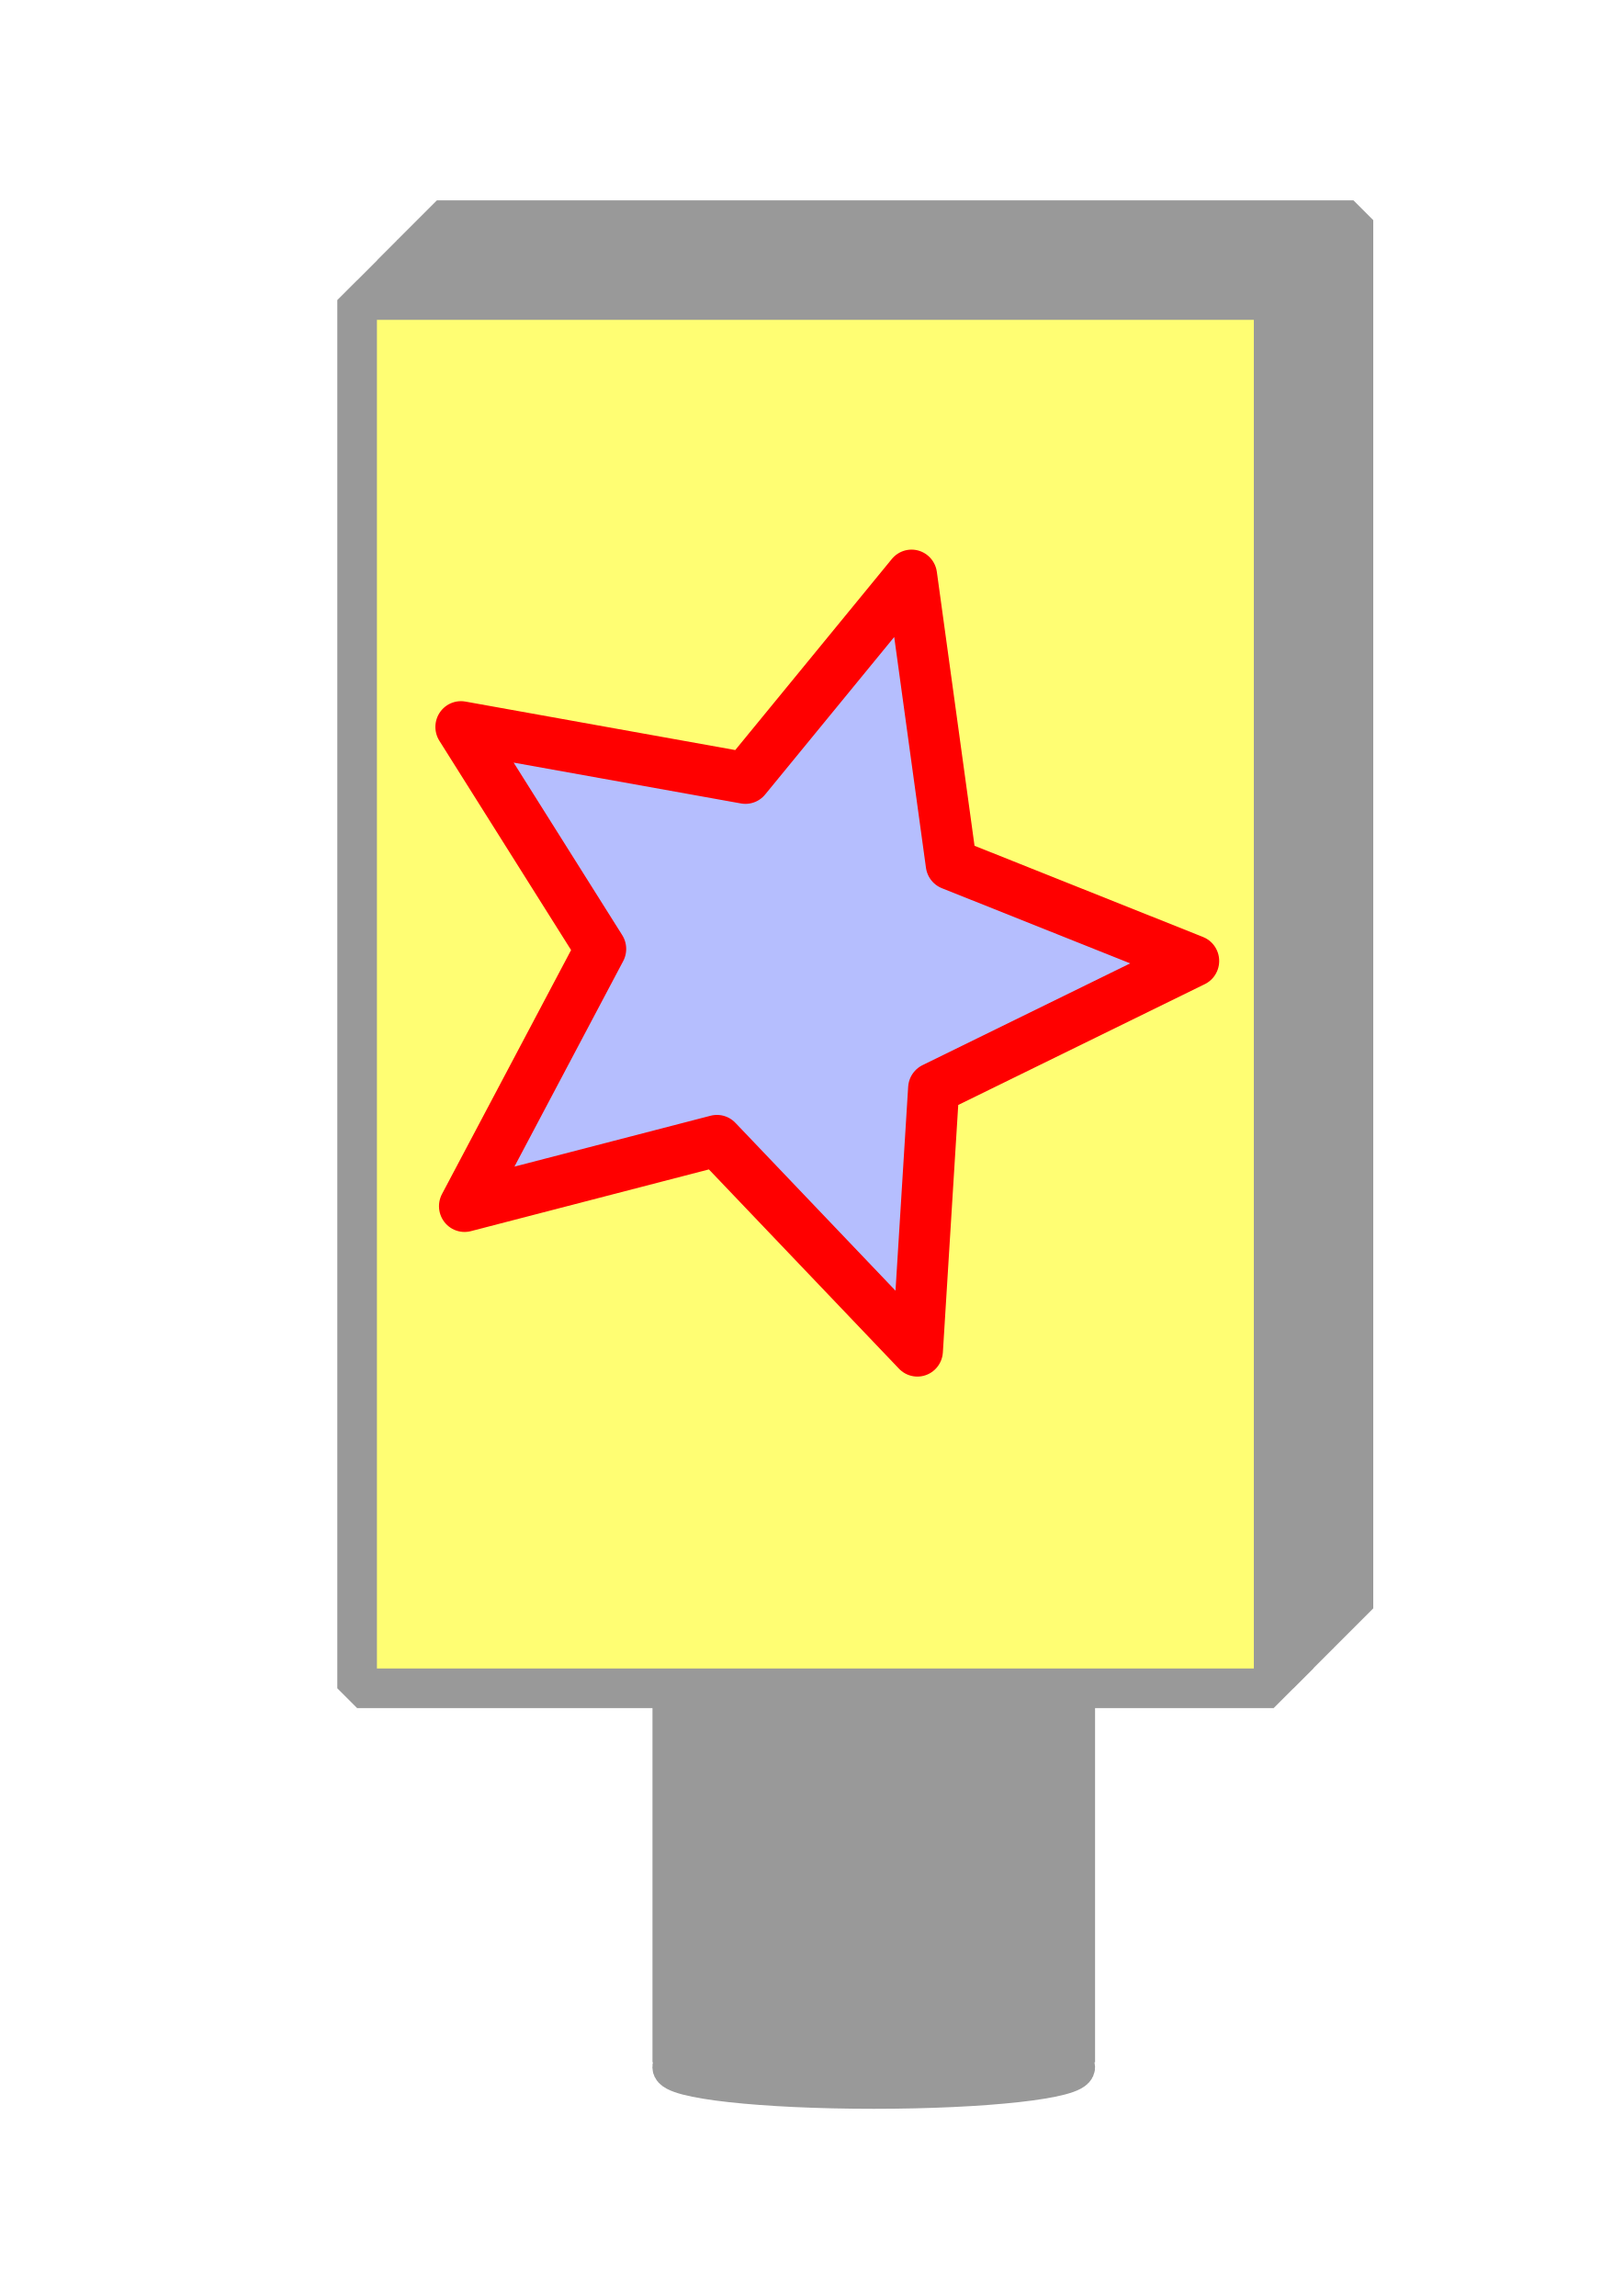
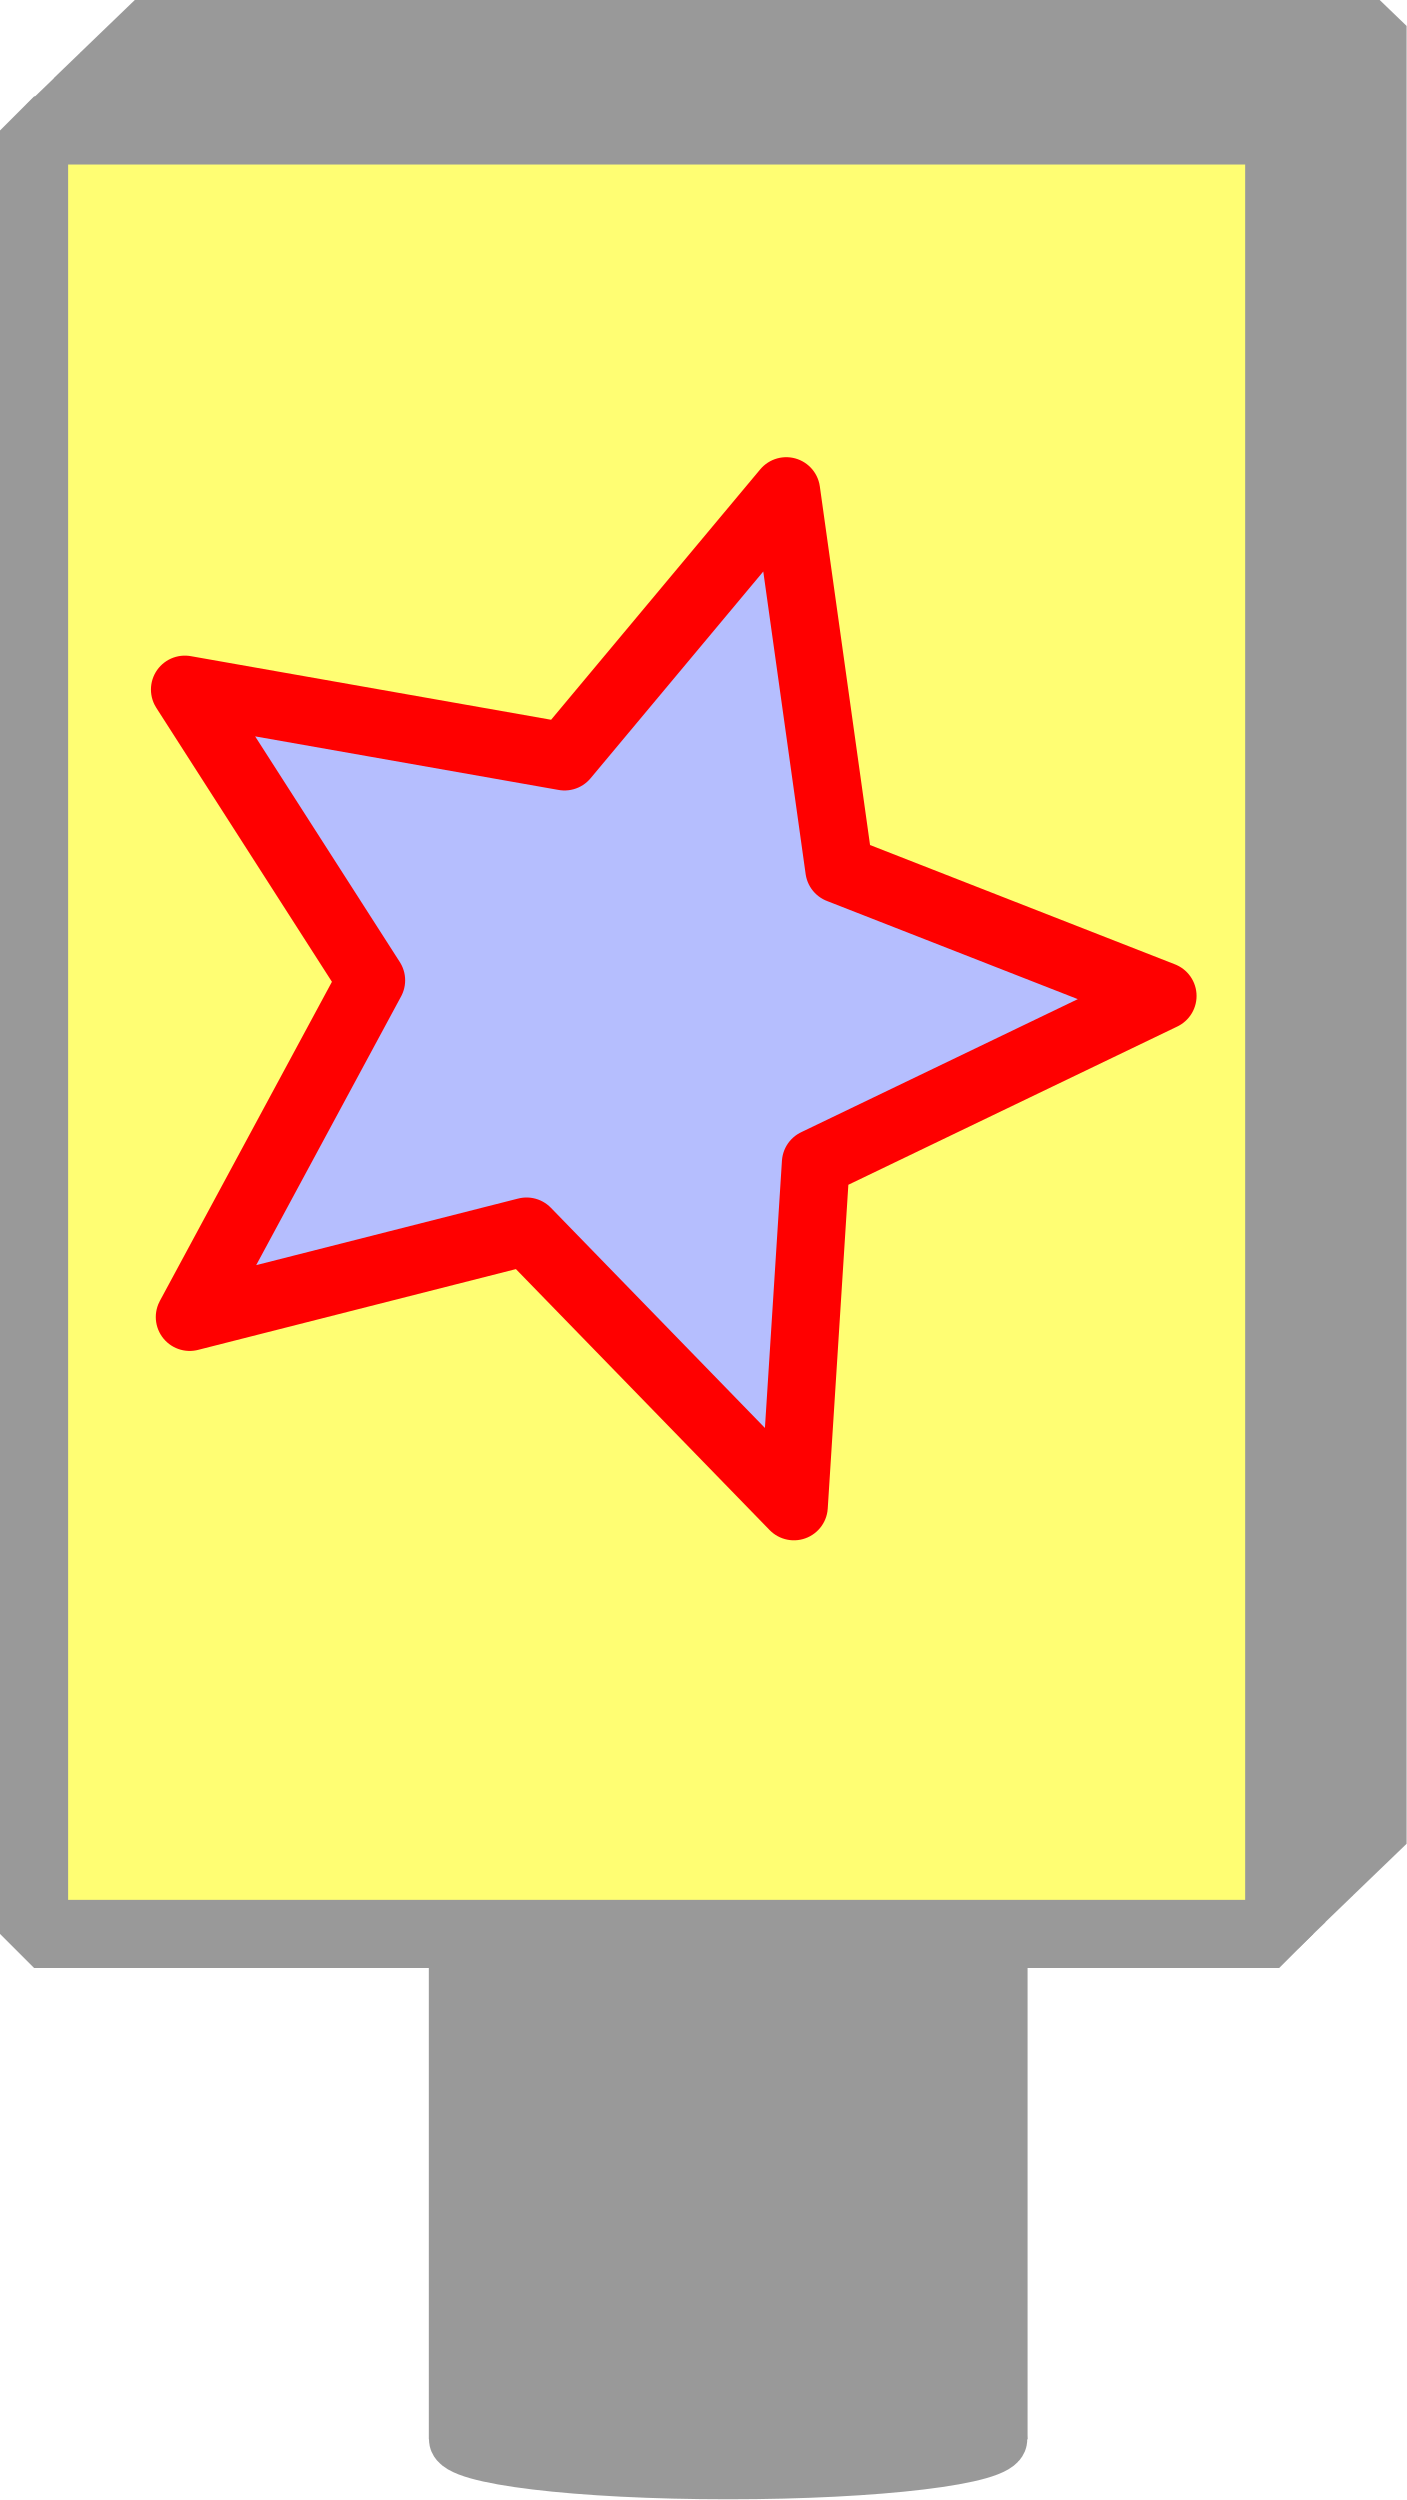
- <svg xmlns="http://www.w3.org/2000/svg" height="297mm" viewBox="0 0 744.094 1052.362" width="210mm">
-   <g fill="none" stroke="#999" stroke-linejoin="bevel" stroke-width="18.158">
-     <path d="m191.071 110.051h420.019v636.292h-420.019z" />
-     <path d="m200.223 100.906h420.019v636.292h-420.019z" />
-     <path d="m181.986 119.149h420.019v636.292h-420.019z" />
-     <path d="m172.828 128.401h420.019v636.292h-420.019z" />
+ <svg xmlns="http://www.w3.org/2000/svg" height="16" viewBox="0 0 9 16" width="9" version="1.1" id="svg24">
+   <defs id="defs28" />
+   <g fill="none" stroke="#999999" stroke-linejoin="bevel" stroke-width="18.158" id="g10" transform="matrix(0.01896885,0,0,0.01828431,-2.935265,-1.678994)">
+     <path d="M 191.071,110.051 H 611.09 V 746.344 H 191.071 Z" id="path2" />
+     <path d="M 200.223,100.906 H 620.242 V 737.199 H 200.223 Z" id="path4" />
+     <path d="M 181.986,119.149 H 602.005 V 755.442 H 181.986 Z" id="path6" />
+     <path d="M 172.828,128.401 H 592.847 V 764.694 H 172.828 Z" id="path8" />
  </g>
-   <path d="m161.069 145.017h422.419v625.824h-422.419z" fill="#fffe73" />
-   <path d="m163.655 137.527h420.019v636.292h-420.019z" fill="none" stroke="#999" stroke-linejoin="bevel" stroke-width="18.158" />
-   <path d="m320.904 794.838h159.039v128.539h-159.039z" fill="#999" stroke="#999" stroke-width="43.787" />
-   <g stroke-linecap="round">
-     <path d="m375.447 604.957-31.369-32.595-39.514 10.157 21.306-39.906-21.87-34.441 44.537 7.931 25.997-31.443 6.22 44.808 37.937 15.009-40.693 19.762z" fill="#b5befe" stroke="#f00" stroke-linejoin="round" stroke-width="8" transform="matrix(2.927608 0 0 2.954348 -678.7588 -1168.121)" />
-     <ellipse cx="400.402" cy="947.485" fill="#999" rx="92.606" ry="10.239" stroke="#999" stroke-linejoin="bevel" stroke-width="17.681" />
-   </g>
+   <path d="M 0.12,0.973 H 8.133 V 12.415 H 0.12 Z" fill="#fffe73" id="path12" style="stroke-width:0.019" />
+   <path d="M 0.218,0.835 H 8.187 V 12.377 H 0.218 Z" fill="none" stroke="#999999" stroke-linejoin="bevel" stroke-width="0.338" id="path14" style="stroke-width:0.436;stroke-miterlimit:4;stroke-dasharray:none" />
+   <path d="m 3.152,12.854 h 3.017 v 2.35 H 3.152 Z" fill="#999999" stroke="#999999" stroke-width="0.815" id="path16" />
+   <path d="M 5.081,9.641 3.37,7.881 1.214,8.429 2.376,6.274 1.183,4.413 3.613,4.842 5.032,3.143 5.371,5.564 7.441,6.374 5.221,7.442 Z" fill="#b5befe" stroke="#ff0000" stroke-linejoin="round" stroke-width="0.434" id="path18" style="stroke-linecap:round" />
+   <ellipse cx="4.66" cy="15.612" fill="#999999" rx="1.741" ry="0.21" stroke="#999999" stroke-linejoin="bevel" stroke-width="0.347" id="ellipse20" style="stroke-linecap:round" />
</svg>
